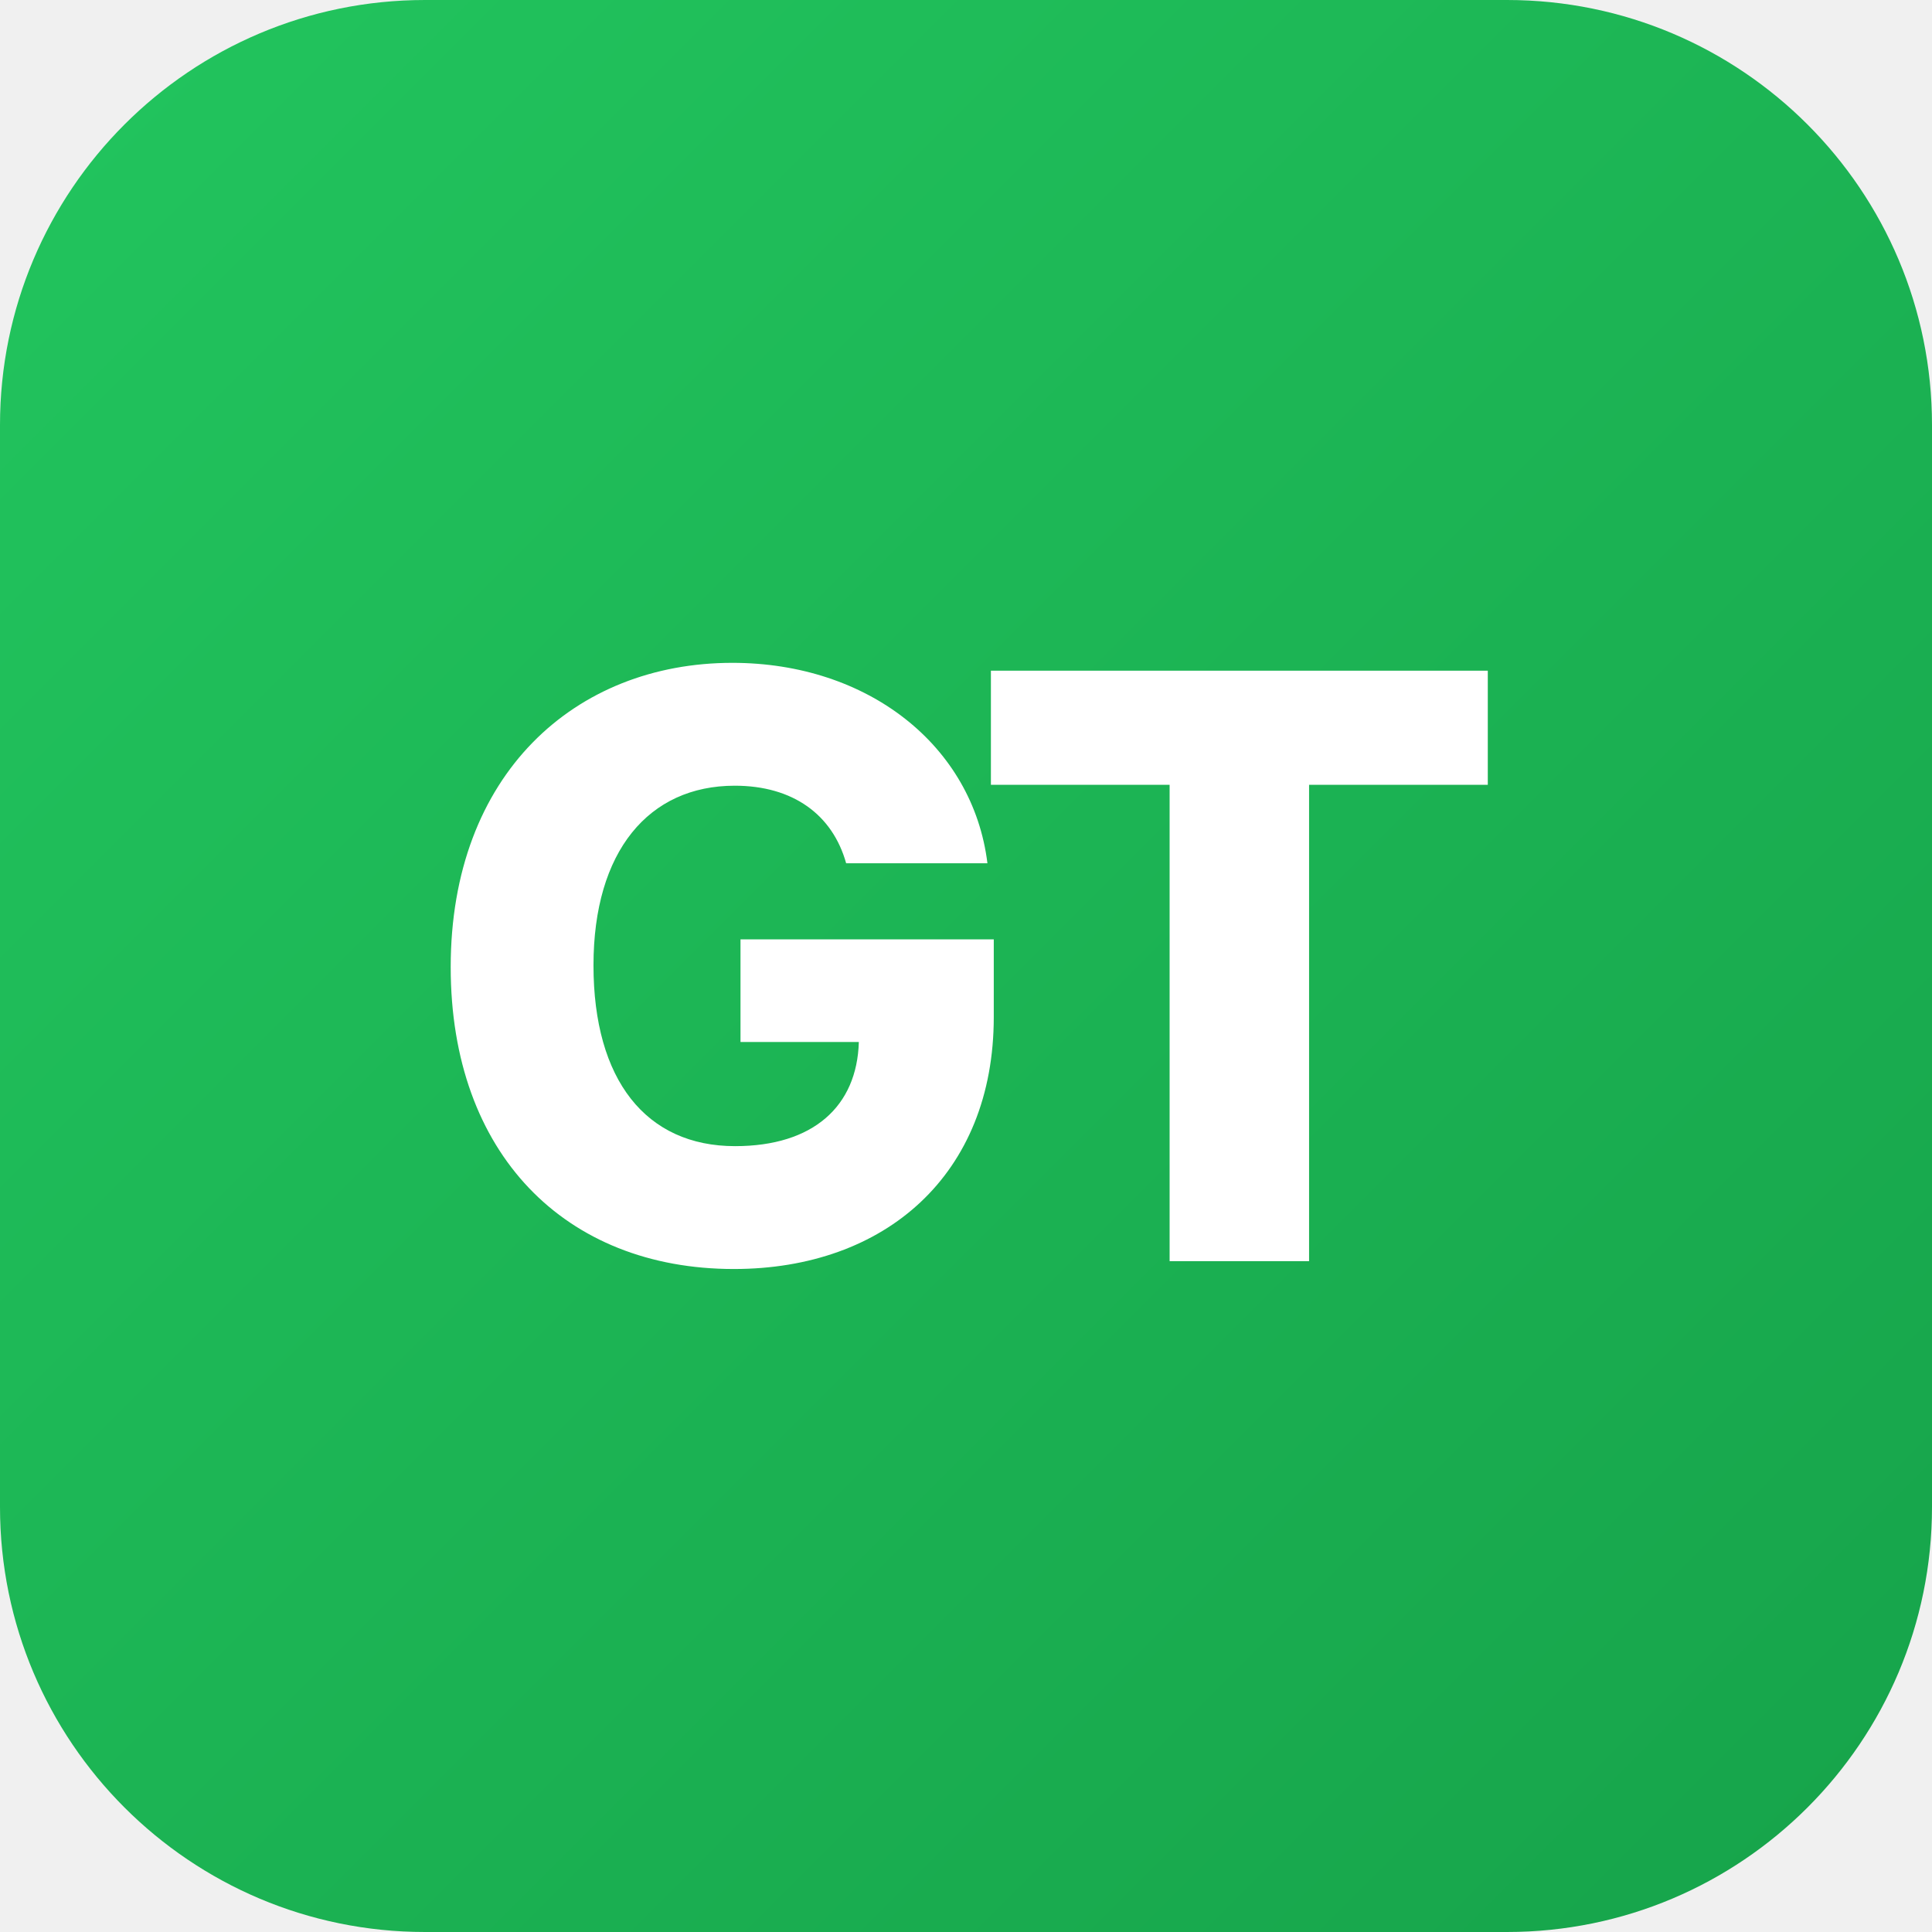
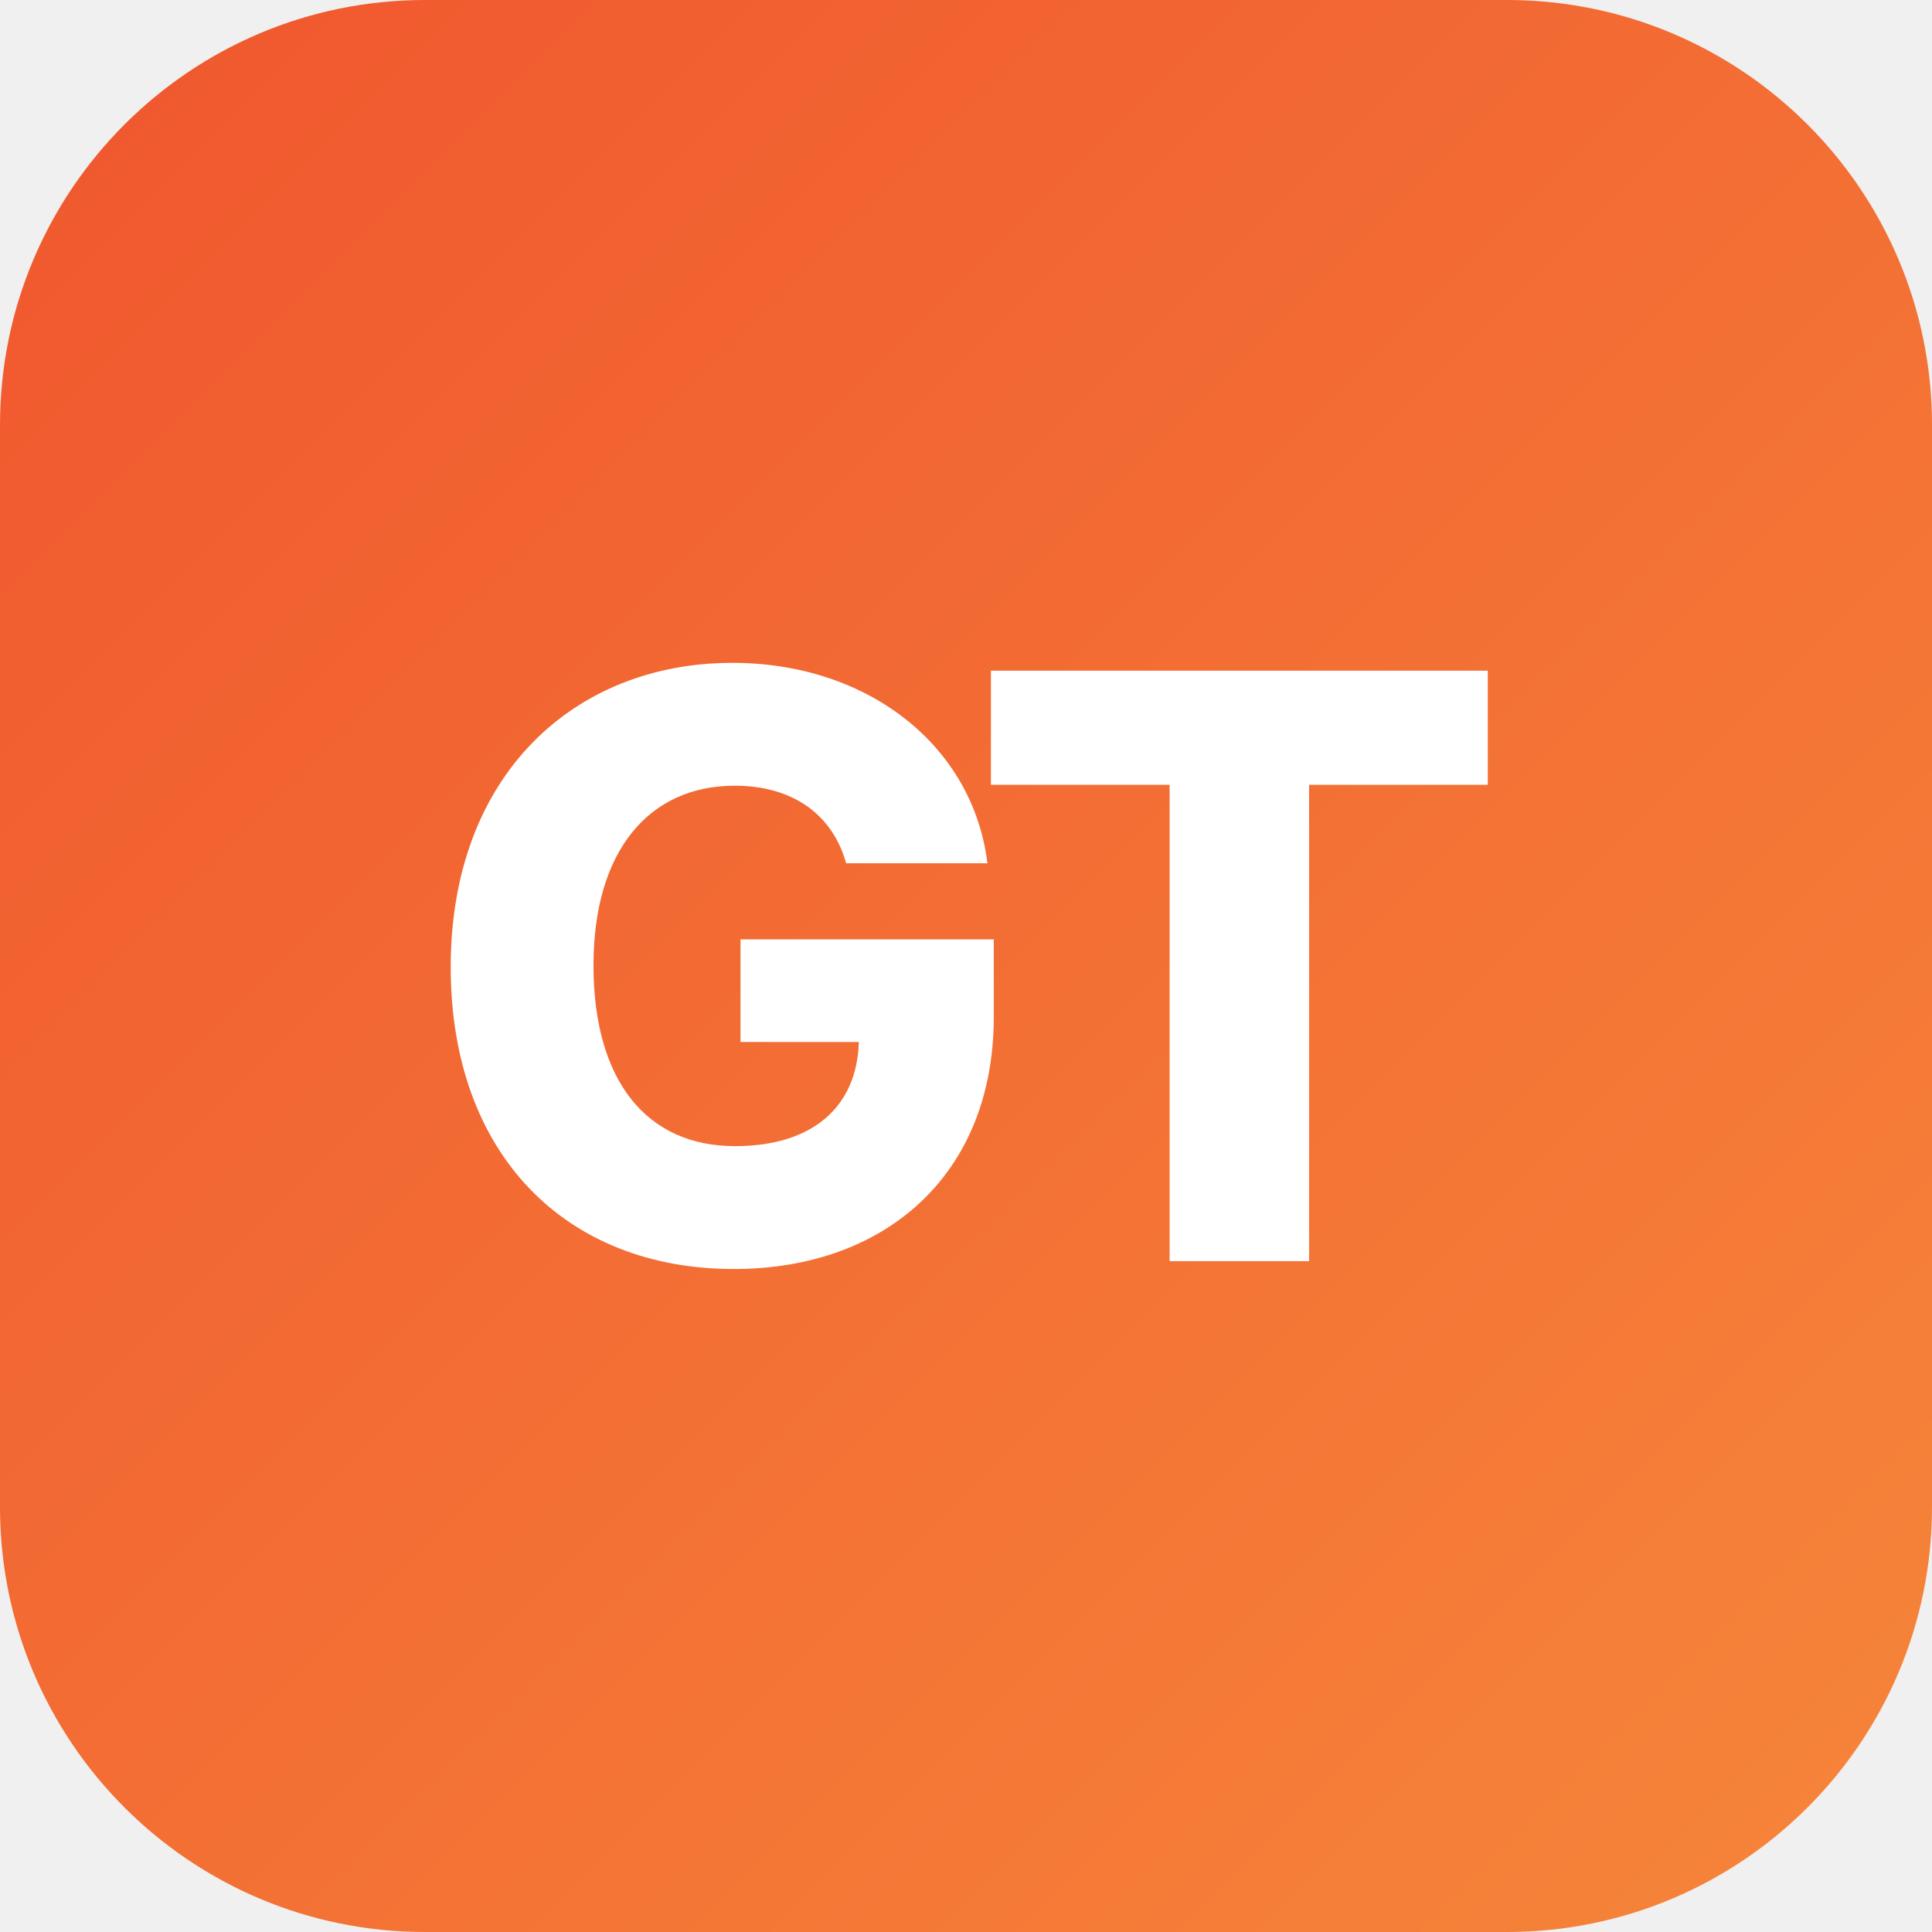
<svg xmlns="http://www.w3.org/2000/svg" viewBox="0 0 100 100">
  <defs>
    <linearGradient id="g" x1="0%" y1="0%" x2="100%" y2="100%">
-       <stop offset="0%" stop-color="#22C55E" />
-       <stop offset="100%" stop-color="#16A34A" />
+       <stop offset="0%" stop-color="#F0562E" />
+       <stop offset="100%" stop-color="#F6863A" />
    </linearGradient>
  </defs>
  <rect width="100" height="100" rx="22" fill="url(#g)" />
  <text x="50" y="50" text-anchor="middle" dominant-baseline="central" font-family="Inter, -apple-system, sans-serif" font-weight="800" font-size="42" fill="white" letter-spacing="-2">GT</text>
</svg>
